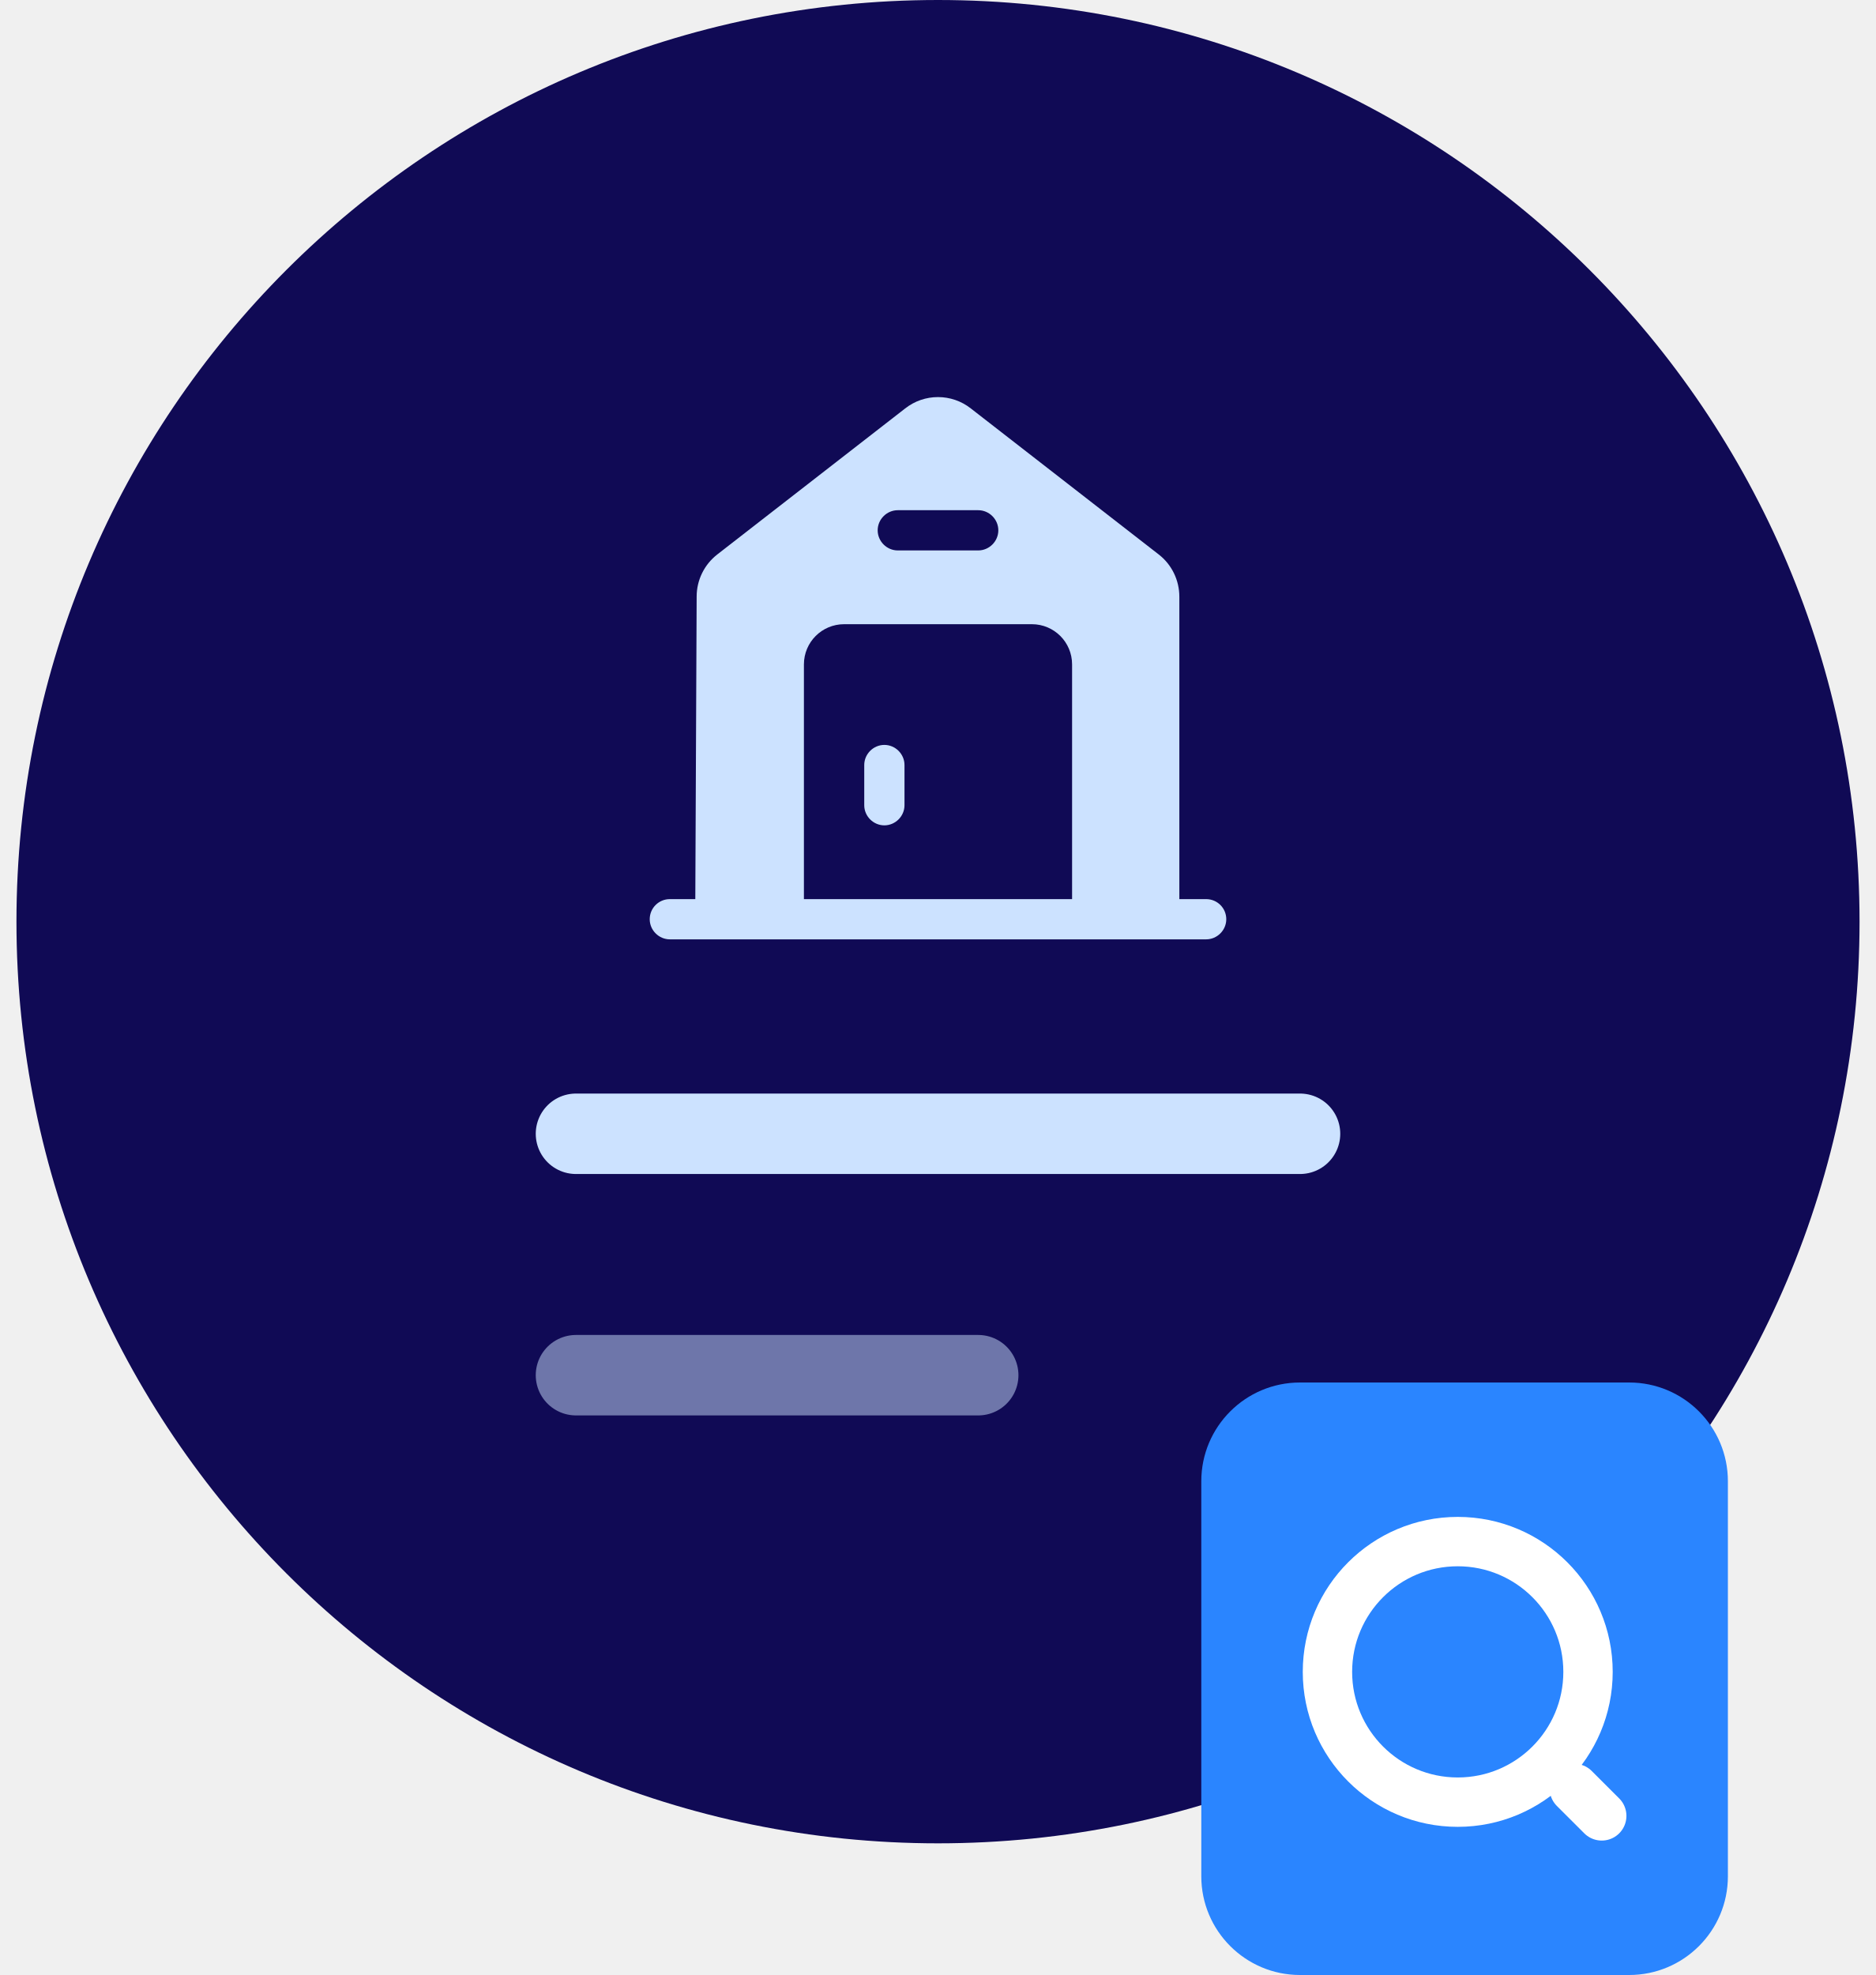
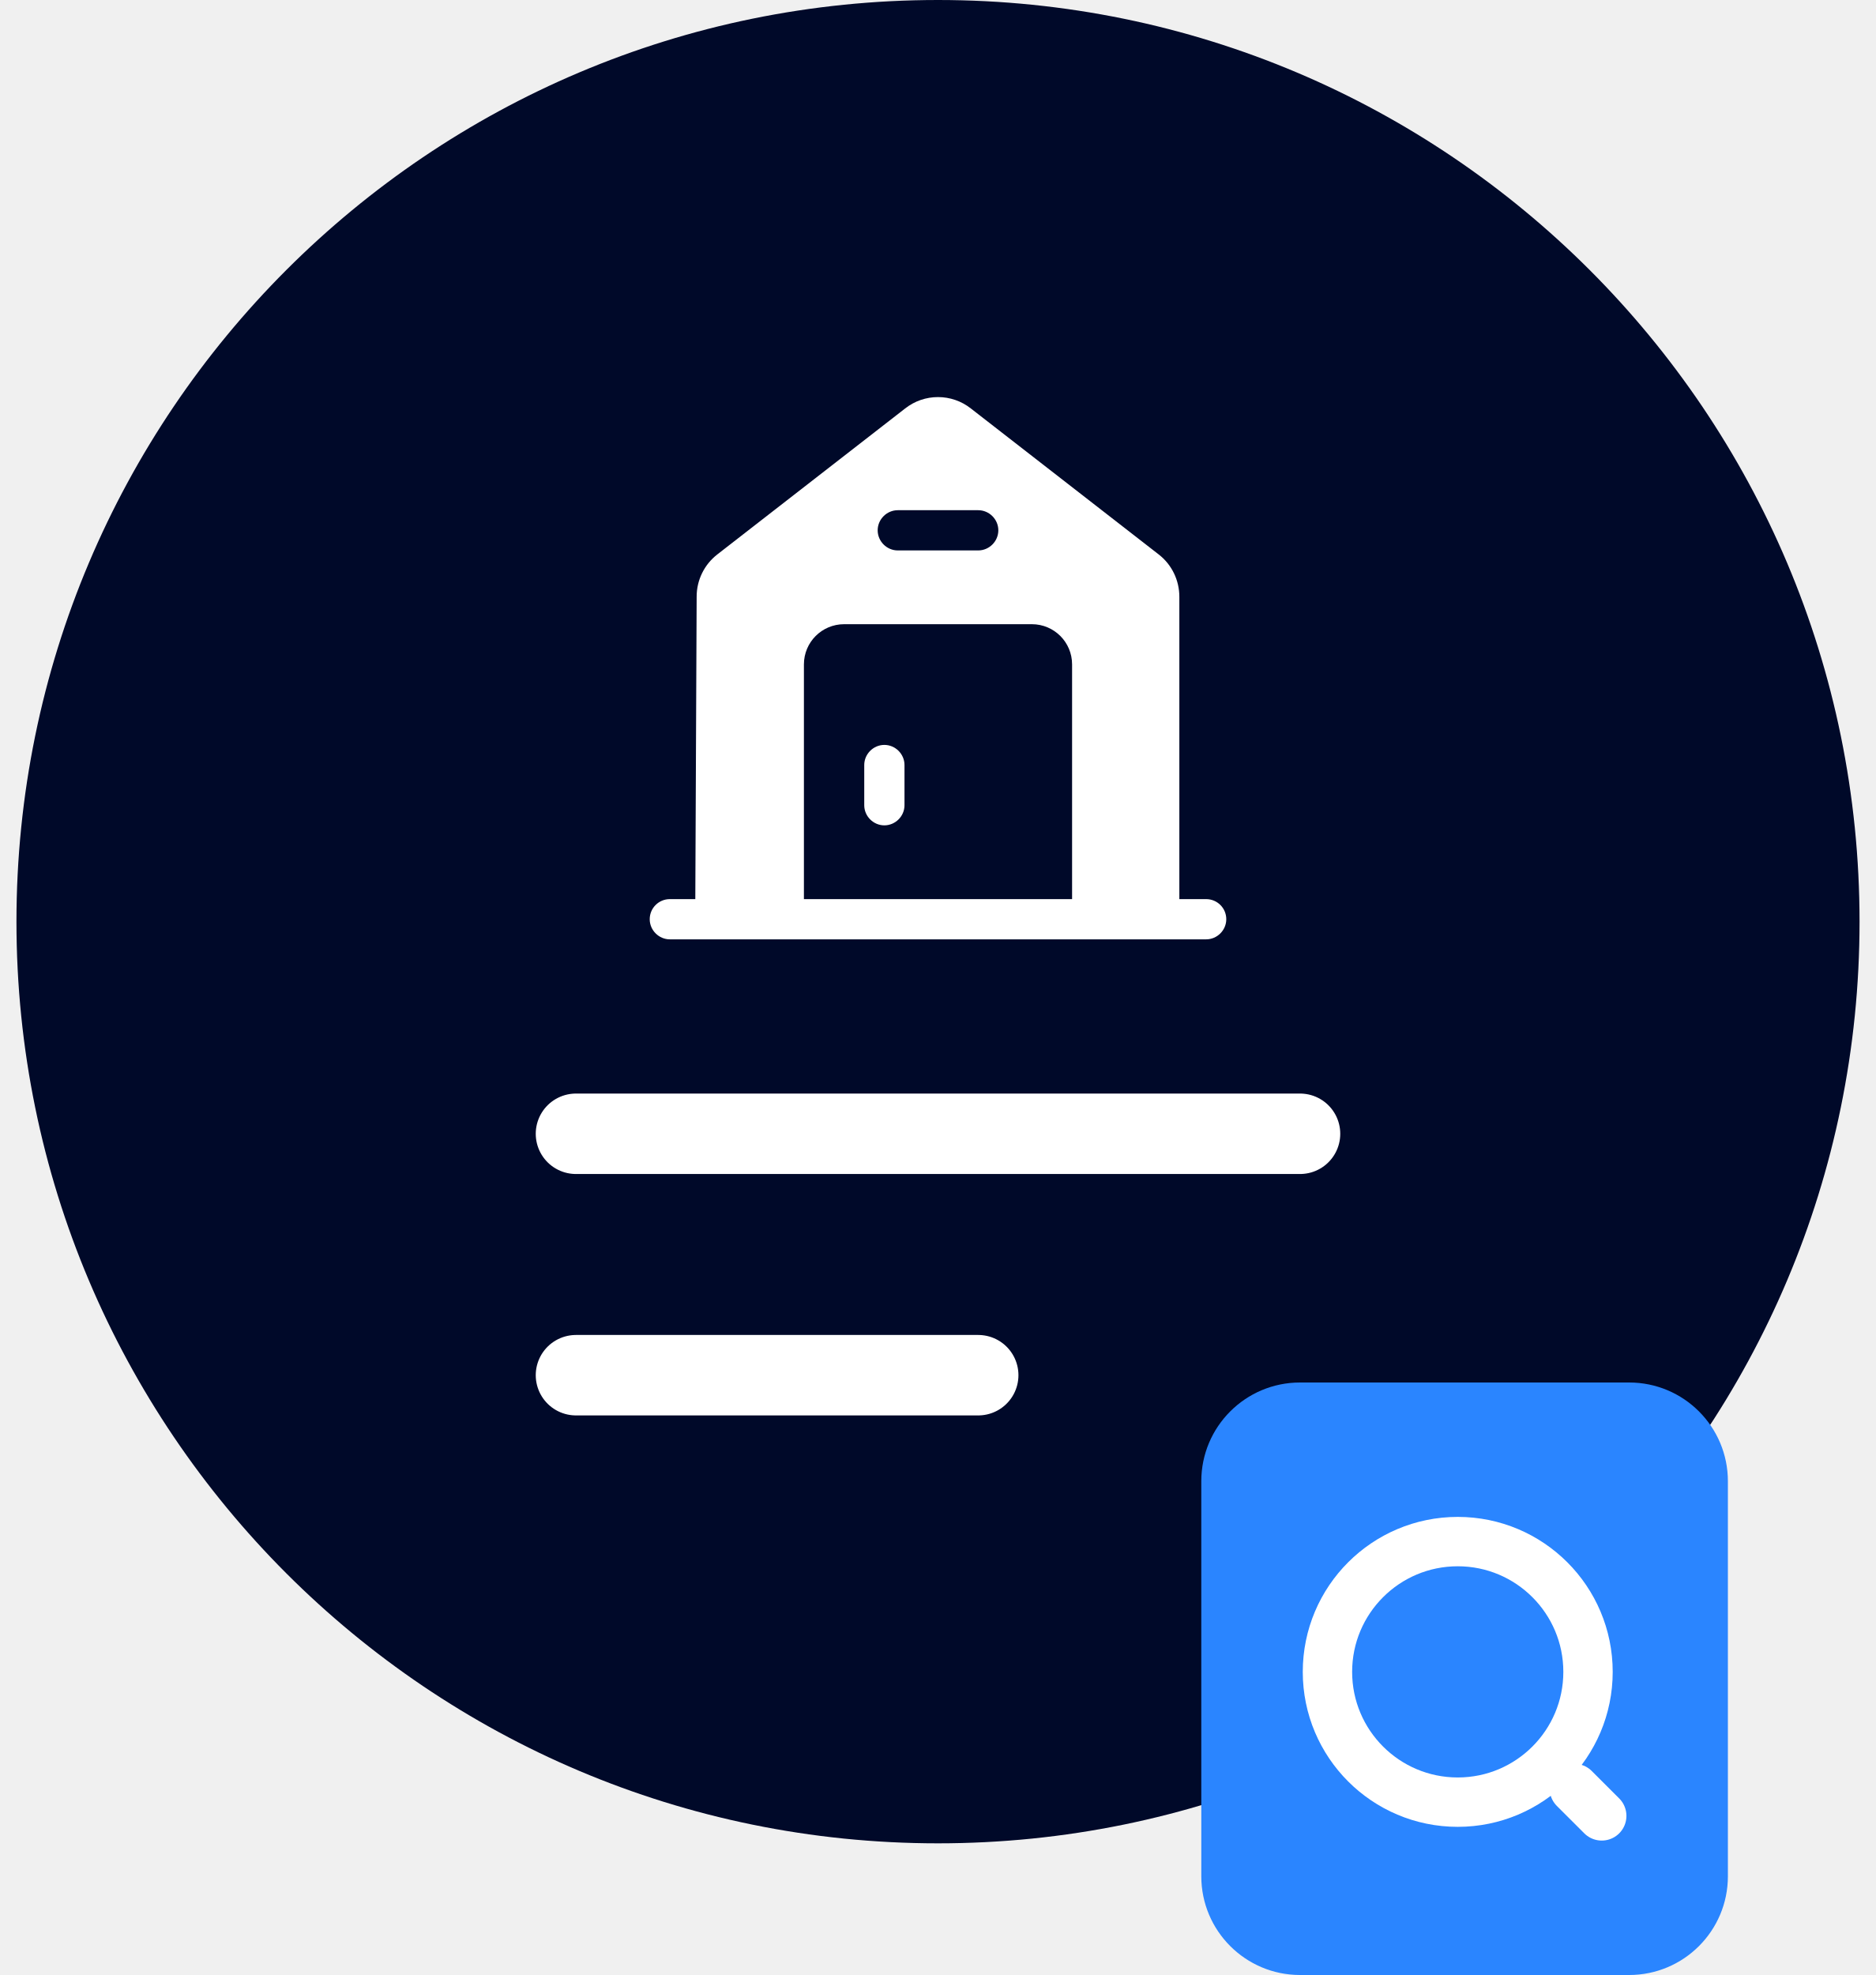
<svg xmlns="http://www.w3.org/2000/svg" width="57" height="60" viewBox="0 0 57 60" fill="none">
-   <rect x="0.5" width="56" height="56" rx="28" fill="#100A55" />
-   <path d="M26.87 22.63C26.536 22.63 26.259 22.907 26.259 23.241V24.463C26.259 24.797 26.536 25.074 26.87 25.074C27.204 25.074 27.482 24.797 27.482 24.463V23.241C27.482 22.907 27.204 22.63 26.87 22.63Z" fill="#CCE2FF" />
-   <path d="M36.648 27.315H35.833V18.132C35.833 17.627 35.605 17.154 35.206 16.844L29.502 12.412C28.916 11.947 28.084 11.947 27.498 12.412L21.794 16.844C21.395 17.154 21.167 17.627 21.167 18.124L21.126 27.315H20.352C20.018 27.315 19.741 27.584 19.741 27.926C19.741 28.26 20.018 28.537 20.352 28.537H36.648C36.982 28.537 37.259 28.26 37.259 27.926C37.259 27.584 36.982 27.315 36.648 27.315ZM27.278 15.5H29.722C30.056 15.5 30.333 15.777 30.333 16.111C30.333 16.445 30.056 16.722 29.722 16.722H27.278C26.944 16.722 26.667 16.445 26.667 16.111C26.667 15.777 26.944 15.5 27.278 15.5ZM32.574 27.315H24.426V20.185C24.426 19.509 24.972 18.963 25.648 18.963H31.352C32.028 18.963 32.574 19.509 32.574 20.185V27.315Z" fill="#CCE2FF" />
-   <path d="M17.5 34.444H39.5" stroke="#CCE2FF" stroke-width="2.444" stroke-miterlimit="10" stroke-linecap="round" stroke-linejoin="round" />
-   <path opacity="0.5" d="M17.5 41.778H29.722" stroke="#CCE2FF" stroke-width="2.444" stroke-miterlimit="10" stroke-linecap="round" stroke-linejoin="round" />
+   <rect x="0.5" width="56" height="56" rx="28" fill="#000929" />
+   <path d="M26.87 22.63C26.536 22.63 26.259 22.907 26.259 23.241V24.463C26.259 24.797 26.536 25.074 26.87 25.074C27.204 25.074 27.482 24.797 27.482 24.463V23.241C27.482 22.907 27.204 22.63 26.87 22.63Z" fill="#FFFFFF" />
+   <path d="M36.648 27.315H35.833V18.132C35.833 17.627 35.605 17.154 35.206 16.844L29.502 12.412C28.916 11.947 28.084 11.947 27.498 12.412L21.794 16.844C21.395 17.154 21.167 17.627 21.167 18.124L21.126 27.315H20.352C20.018 27.315 19.741 27.584 19.741 27.926C19.741 28.26 20.018 28.537 20.352 28.537H36.648C36.982 28.537 37.259 28.26 37.259 27.926C37.259 27.584 36.982 27.315 36.648 27.315ZM27.278 15.5H29.722C30.056 15.5 30.333 15.777 30.333 16.111C30.333 16.445 30.056 16.722 29.722 16.722H27.278C26.944 16.722 26.667 16.445 26.667 16.111C26.667 15.777 26.944 15.5 27.278 15.5ZM32.574 27.315H24.426V20.185C24.426 19.509 24.972 18.963 25.648 18.963H31.352C32.028 18.963 32.574 19.509 32.574 20.185V27.315Z" fill="#FFFFFF" />
+   <path d="M17.5 34.444H39.5" stroke="#FFFFFF" stroke-width="2.444" stroke-miterlimit="10" stroke-linecap="round" stroke-linejoin="round" />
+   <path opacity="1" d="M17.5 41.778H29.722" stroke="#FFFFFF" stroke-width="2.444" stroke-miterlimit="10" stroke-linecap="round" stroke-linejoin="round" />
  <rect x="36.5" y="42" width="16" height="18" rx="3" fill="#2A85FF" />
  <path d="M44.292 54.749C46.478 54.749 48.25 52.977 48.25 50.791C48.25 48.605 46.478 46.833 44.292 46.833C42.105 46.833 40.333 48.605 40.333 50.791C40.333 52.977 42.105 54.749 44.292 54.749Z" stroke="white" stroke-width="1.5" stroke-linecap="round" stroke-linejoin="round" />
  <path d="M48.667 55.166L47.833 54.333" stroke="white" stroke-width="1.5" stroke-linecap="round" stroke-linejoin="round" />
</svg>
